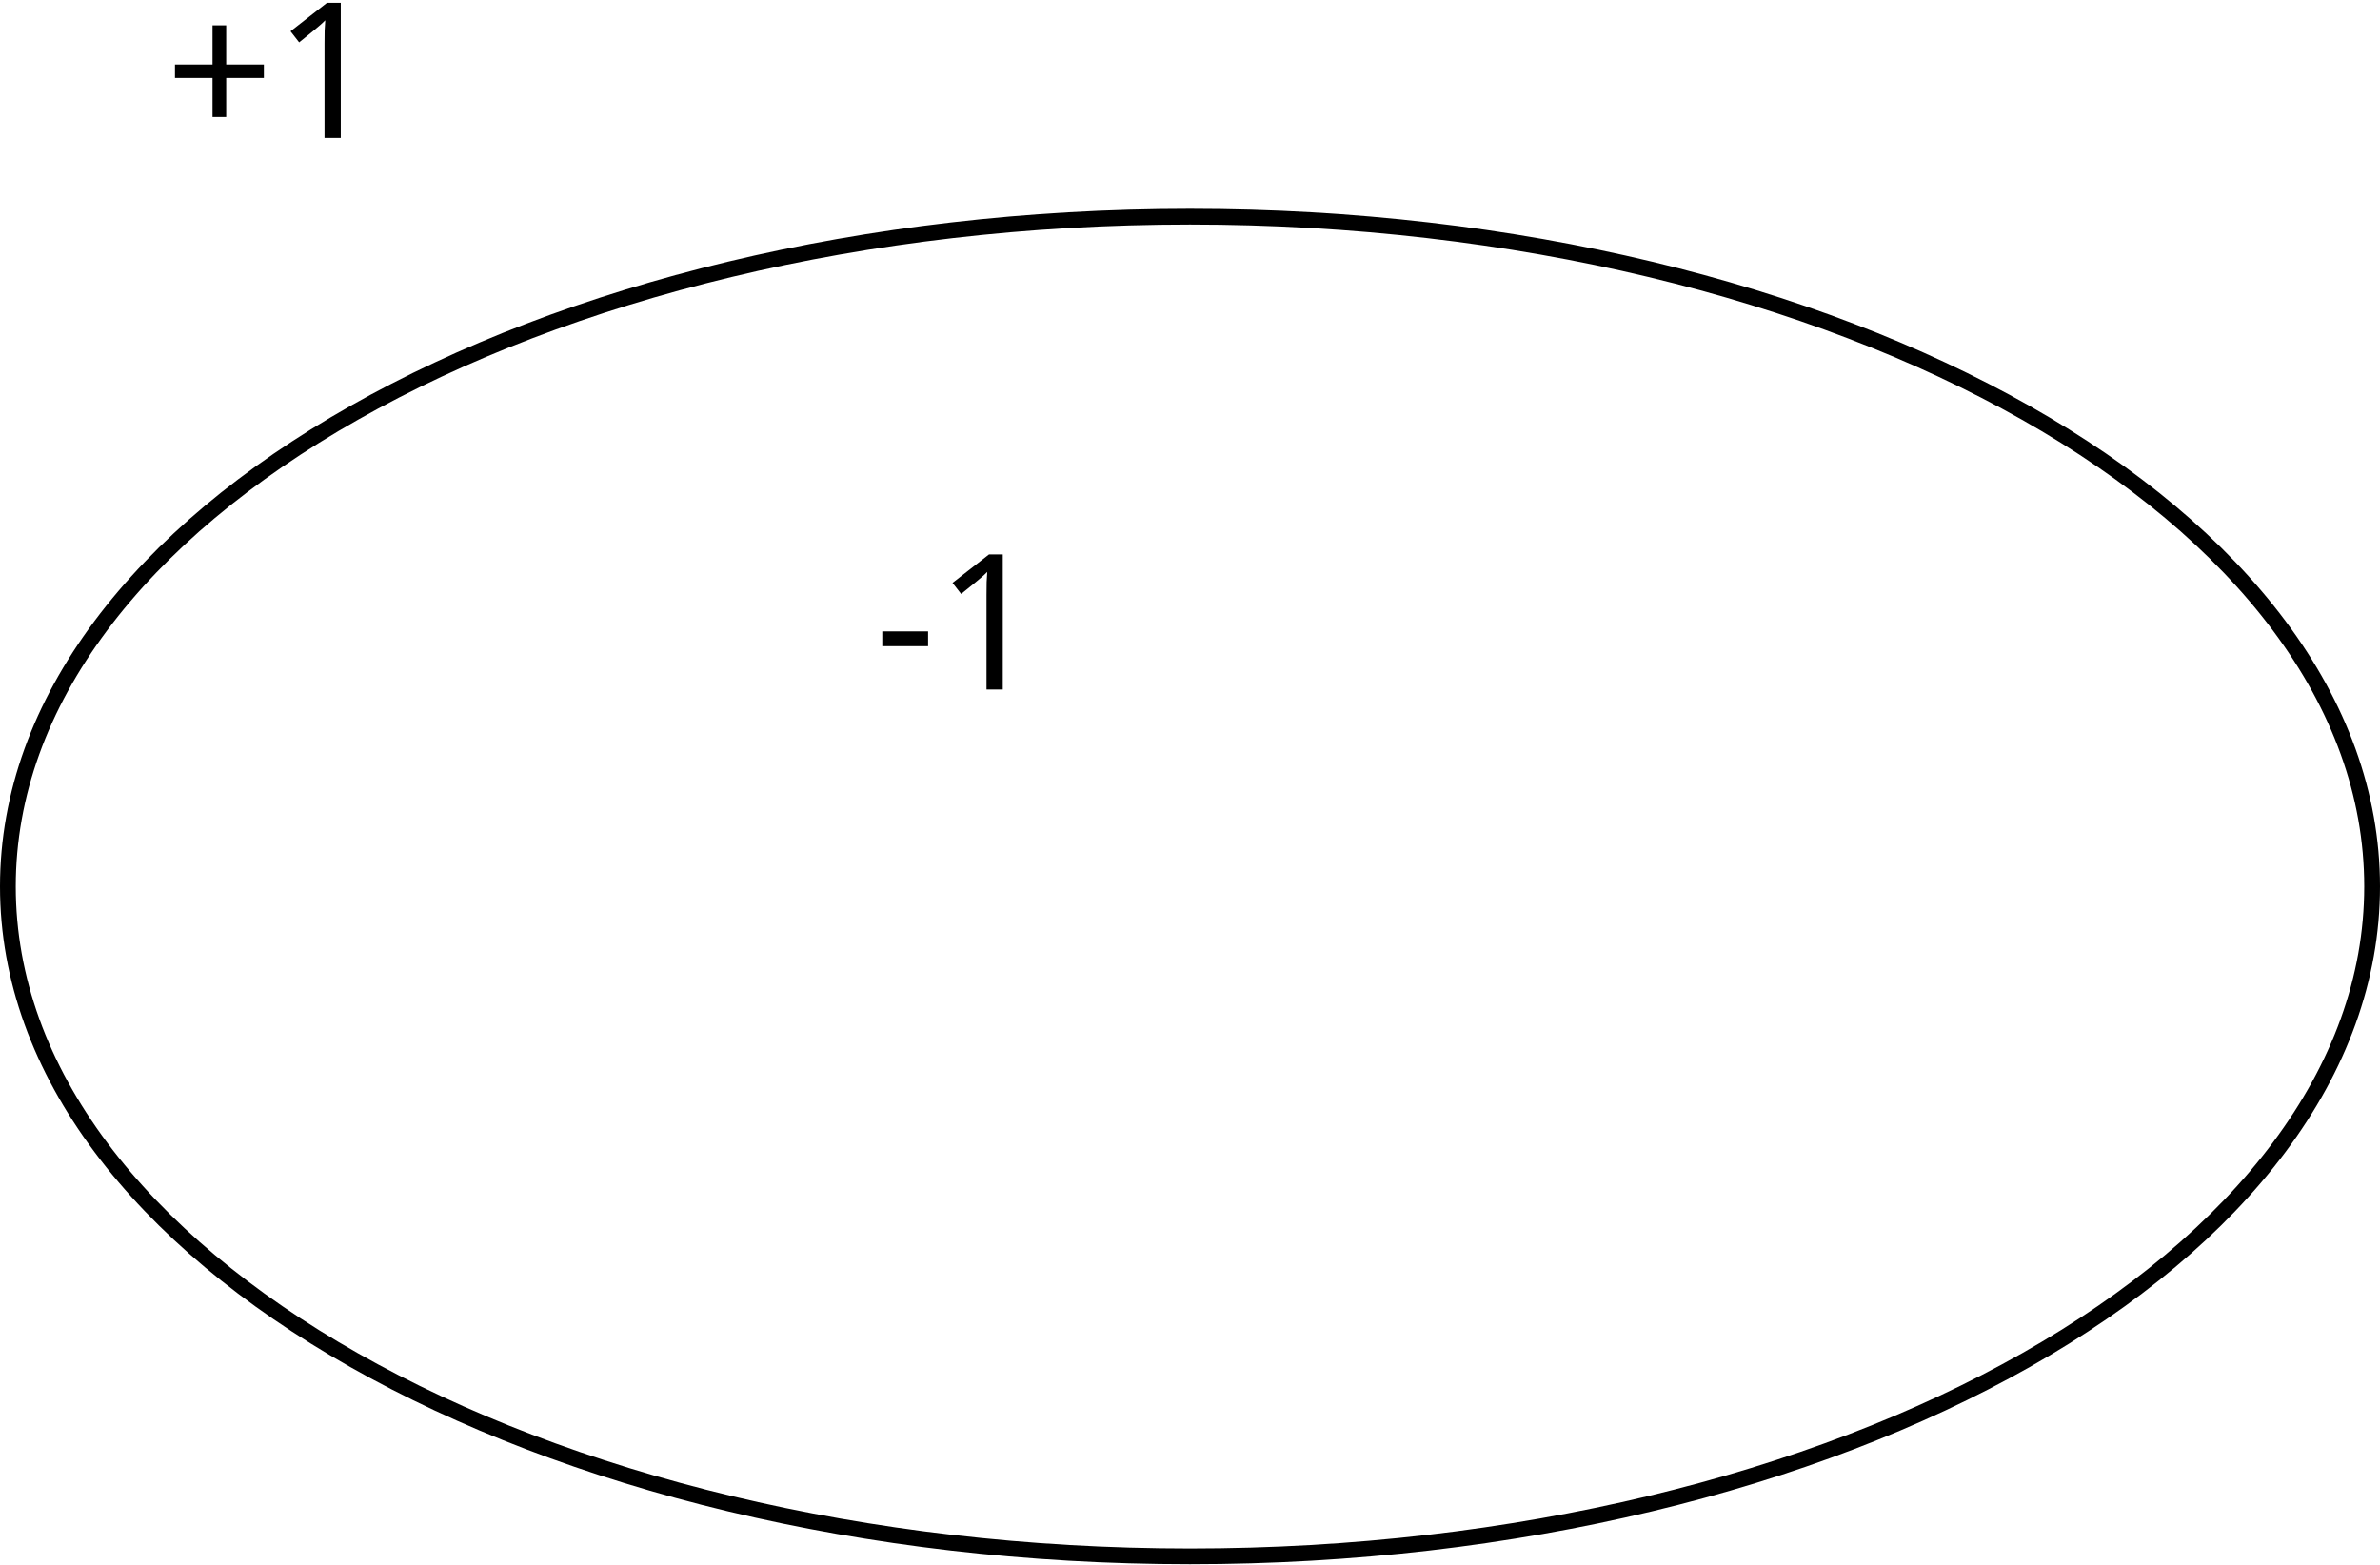
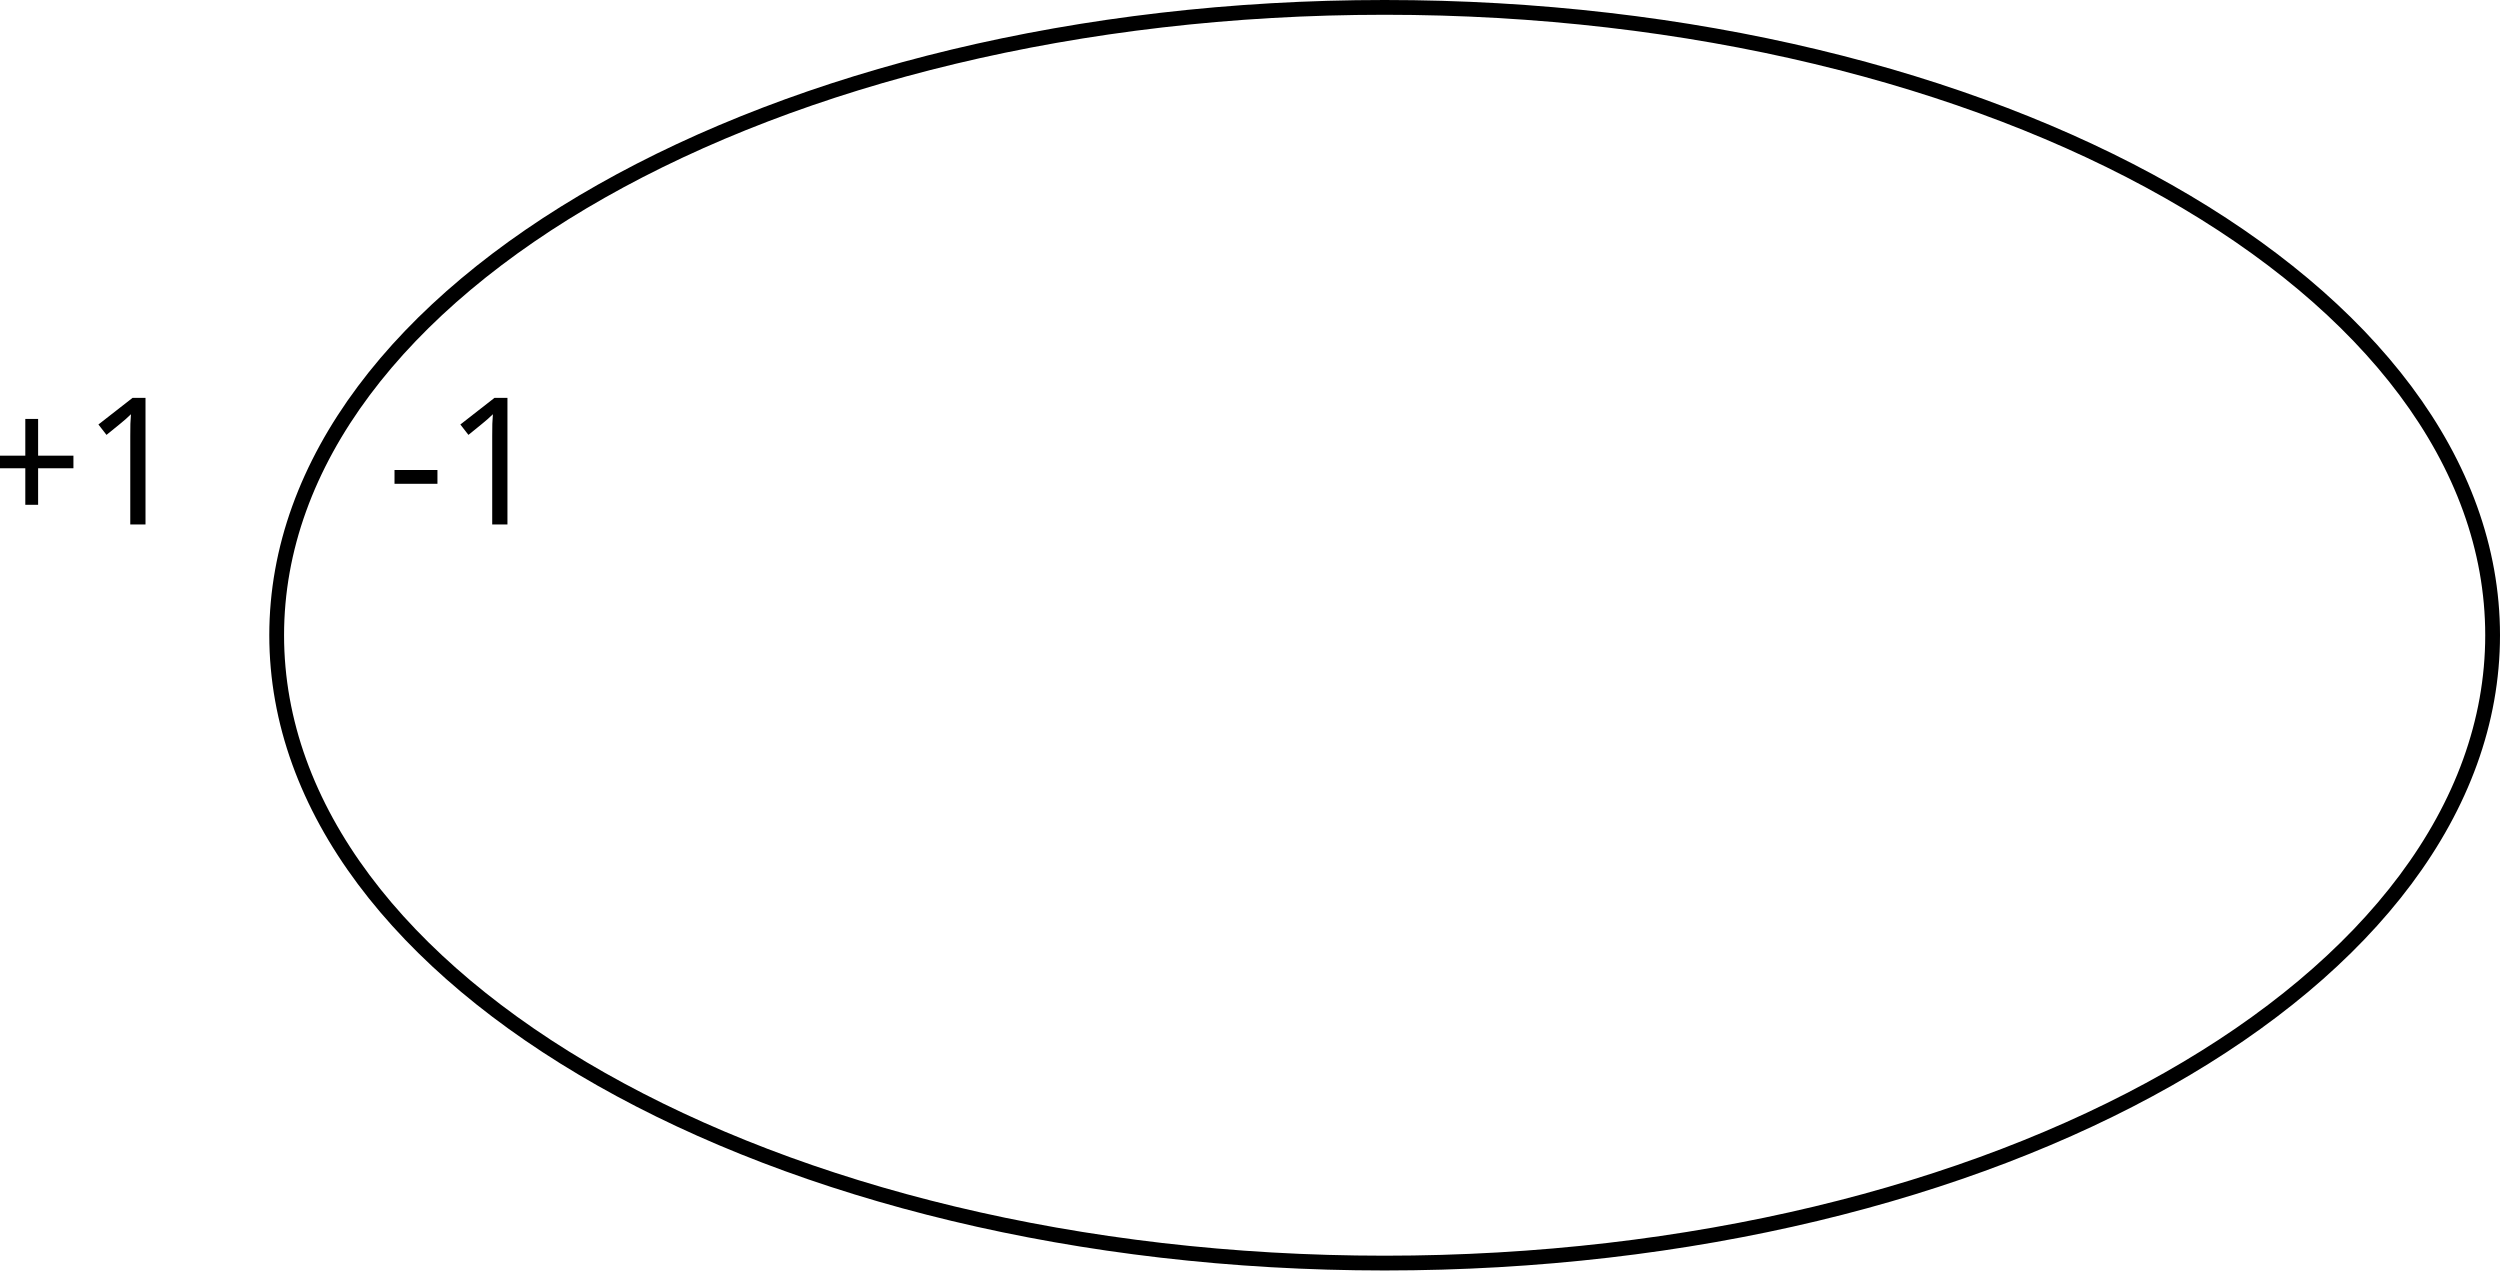
- <svg xmlns="http://www.w3.org/2000/svg" width="302" height="198.509" id="svg2" version="1.1">
+ <svg xmlns="http://www.w3.org/2000/svg" version="1.1" width="338.457" height="172" id="svg2">
  <defs id="defs4" />
-   <g id="layer1" transform="translate(-189,-174.8661)">
-     <path style="fill:none;stroke:#000000;stroke-width:2;stroke-miterlimit:4;stroke-opacity:1;stroke-dasharray:none" id="path2987" d="m 490,287.362 c 0,46.944 -67.157,85 -150,85 -82.843,0 -150,-38.056 -150,-85 0,-46.944 67.157,-85 150,-85 82.843,0 150,38.056 150,85 z" />
-     <text xml:space="preserve" style="font-size:24px;font-style:normal;font-variant:normal;font-weight:normal;font-stretch:normal;text-align:start;line-height:125%;letter-spacing:0px;word-spacing:0px;writing-mode:lr-tb;text-anchor:start;fill:#000000;fill-opacity:1;stroke:none;font-family:Sans;-inkscape-font-specification:Sans" x="210" y="192.362" id="text3765">
-       <tspan x="210" y="192.362" id="tspan3769">+1</tspan>
+   <g transform="translate(-152.543,-201.3622)" id="layer1">
+     <path d="m 490,287.362 a 150,85 0 1 1 -300,0 150,85 0 1 1 300,0 z" id="path2987" style="fill:none;stroke:#000000;stroke-width:2;stroke-miterlimit:4;stroke-opacity:1;stroke-dasharray:none" />
+     <text x="150" y="272.362" id="text3765" xml:space="preserve" style="font-size:24px;font-style:normal;font-variant:normal;font-weight:normal;font-stretch:normal;text-align:start;line-height:125%;letter-spacing:0px;word-spacing:0px;writing-mode:lr-tb;text-anchor:start;fill:#000000;fill-opacity:1;stroke:none;font-family:Sans;-inkscape-font-specification:Sans">
+       <tspan x="150" y="272.362" id="tspan3769">+1</tspan>
    </text>
-     <text xml:space="preserve" style="font-size:24px;font-style:normal;font-variant:normal;font-weight:normal;font-stretch:normal;text-align:start;line-height:125%;letter-spacing:0px;word-spacing:0px;writing-mode:lr-tb;text-anchor:start;fill:#000000;fill-opacity:1;stroke:none;font-family:Sans;-inkscape-font-specification:Sans" x="300" y="262.362" id="text3765-4">
-       <tspan x="300" y="262.362" id="tspan3794">-1</tspan>
+     <text x="205" y="272.362" id="text3765-4" xml:space="preserve" style="font-size:24px;font-style:normal;font-variant:normal;font-weight:normal;font-stretch:normal;text-align:start;line-height:125%;letter-spacing:0px;word-spacing:0px;writing-mode:lr-tb;text-anchor:start;fill:#000000;fill-opacity:1;stroke:none;font-family:Sans;-inkscape-font-specification:Sans">
+       <tspan x="205" y="272.362" id="tspan3794">-1</tspan>
    </text>
  </g>
</svg>
